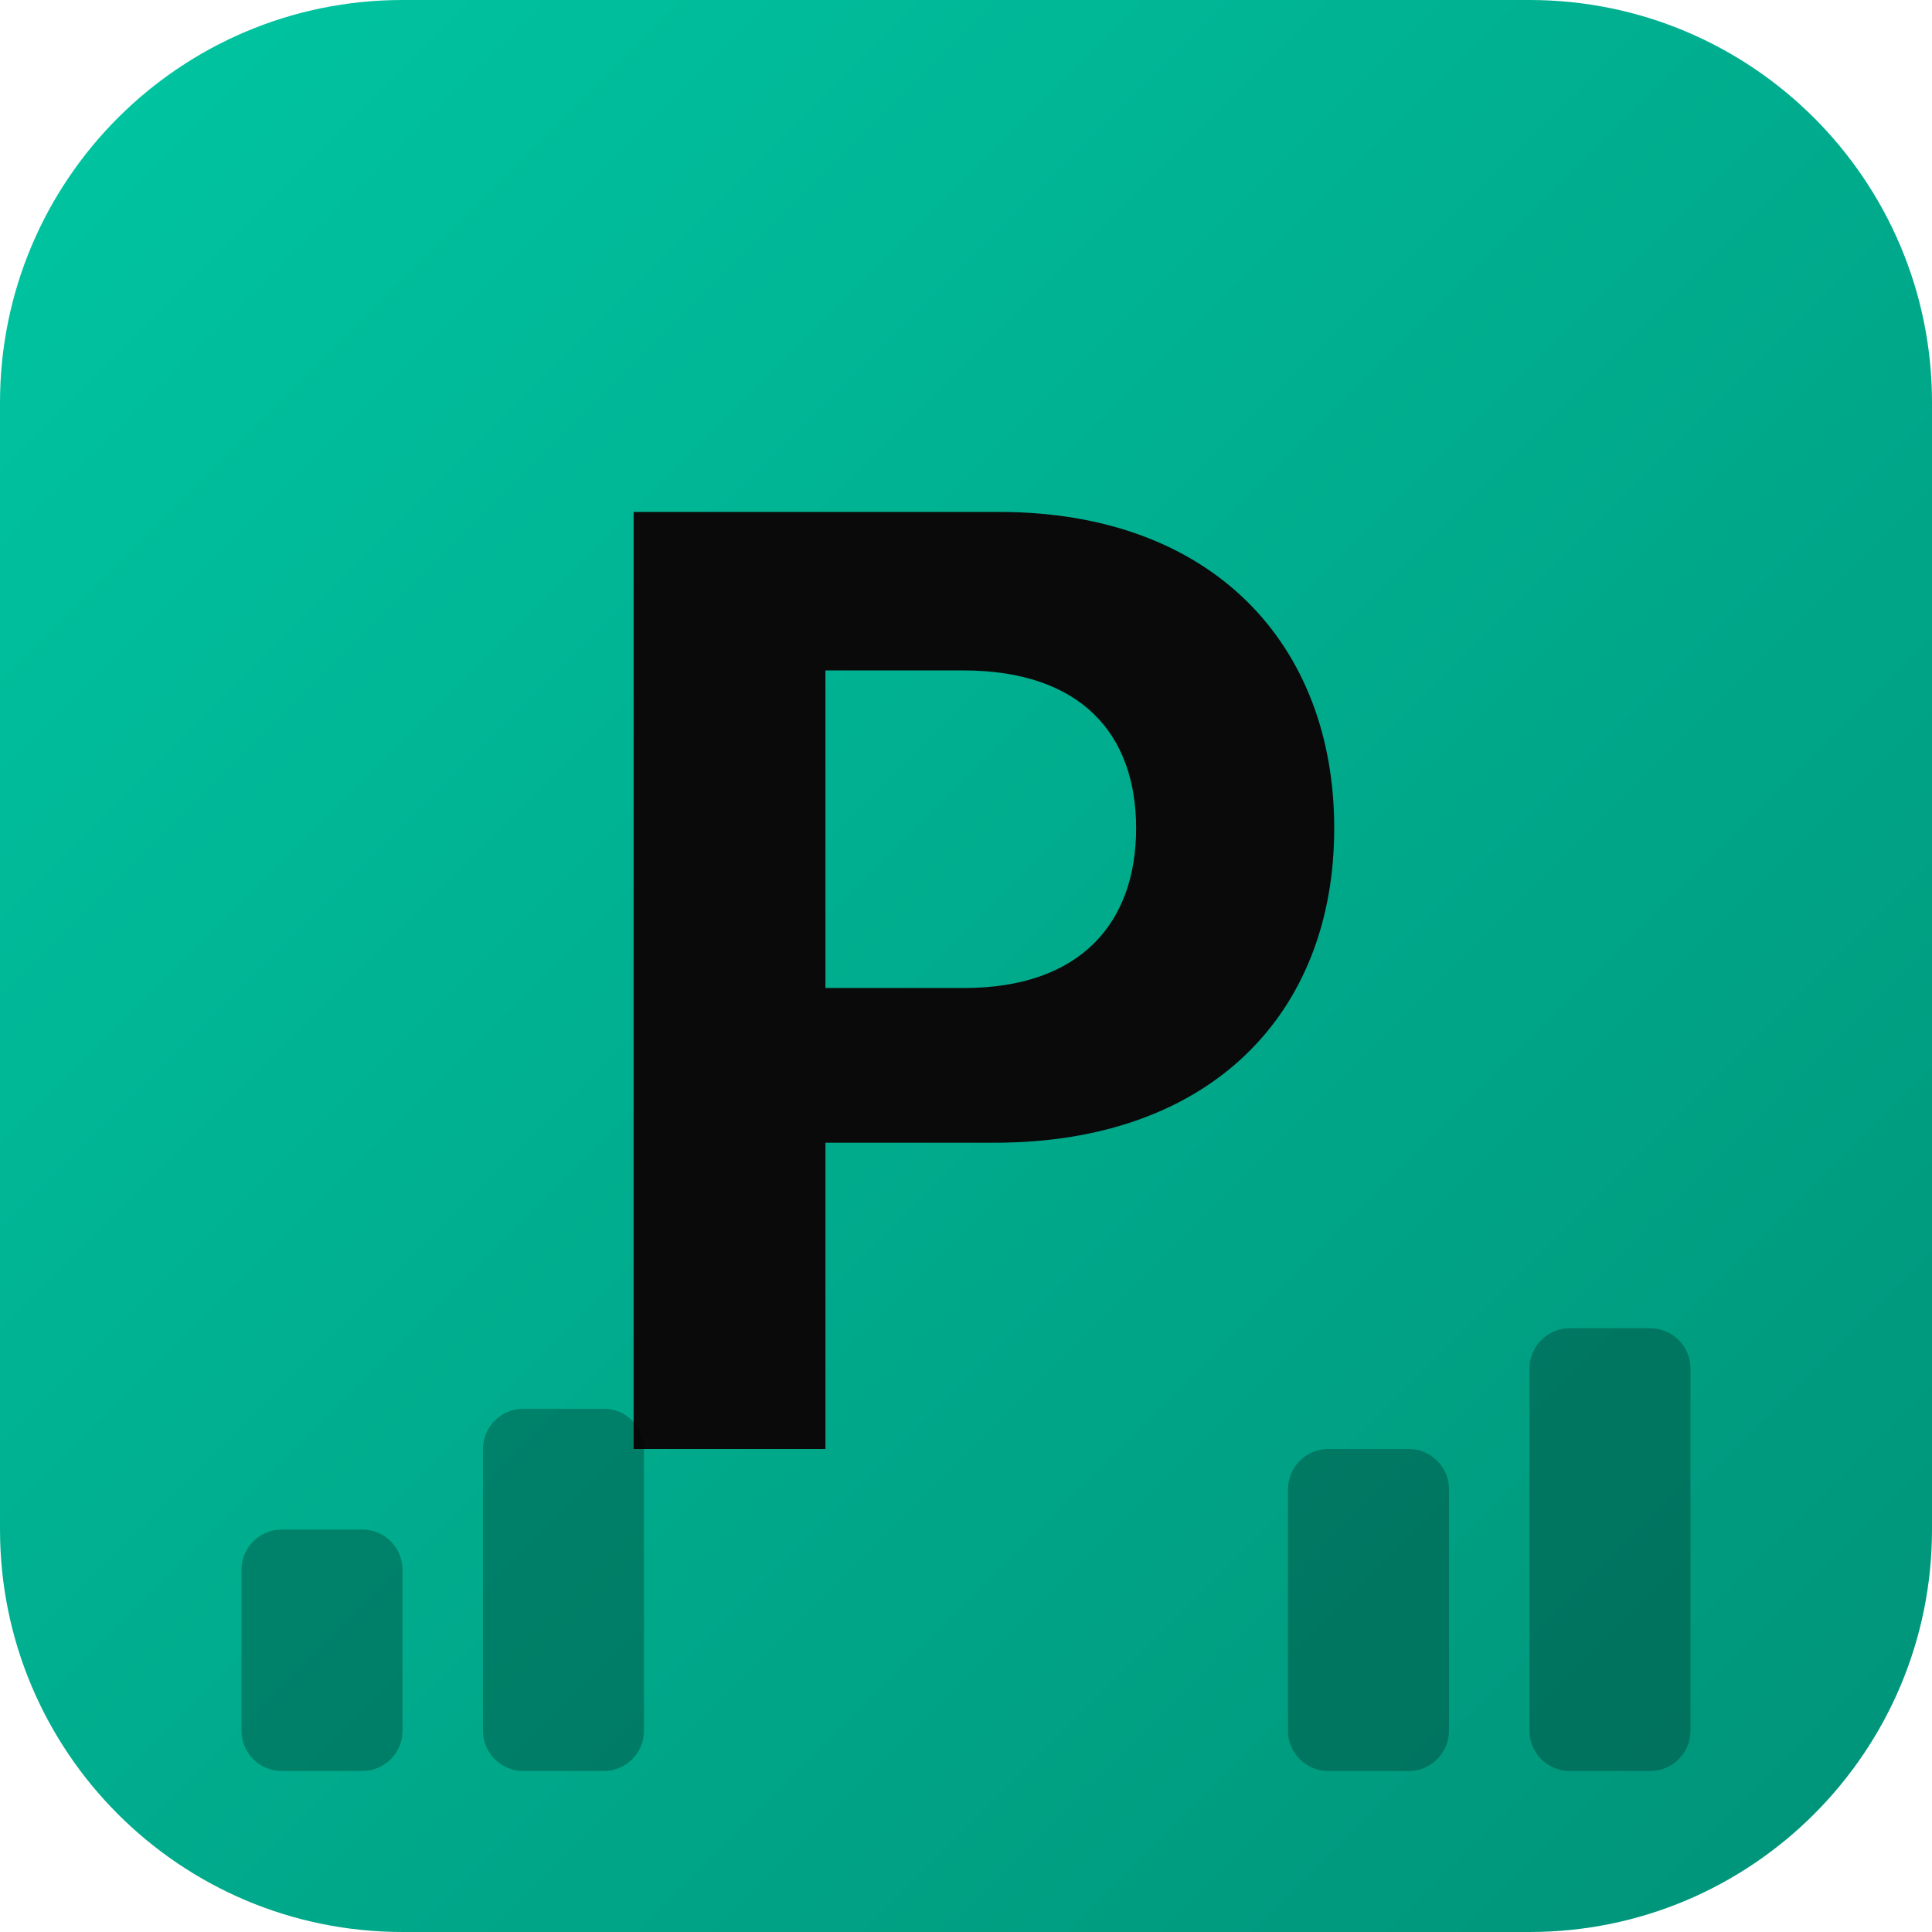
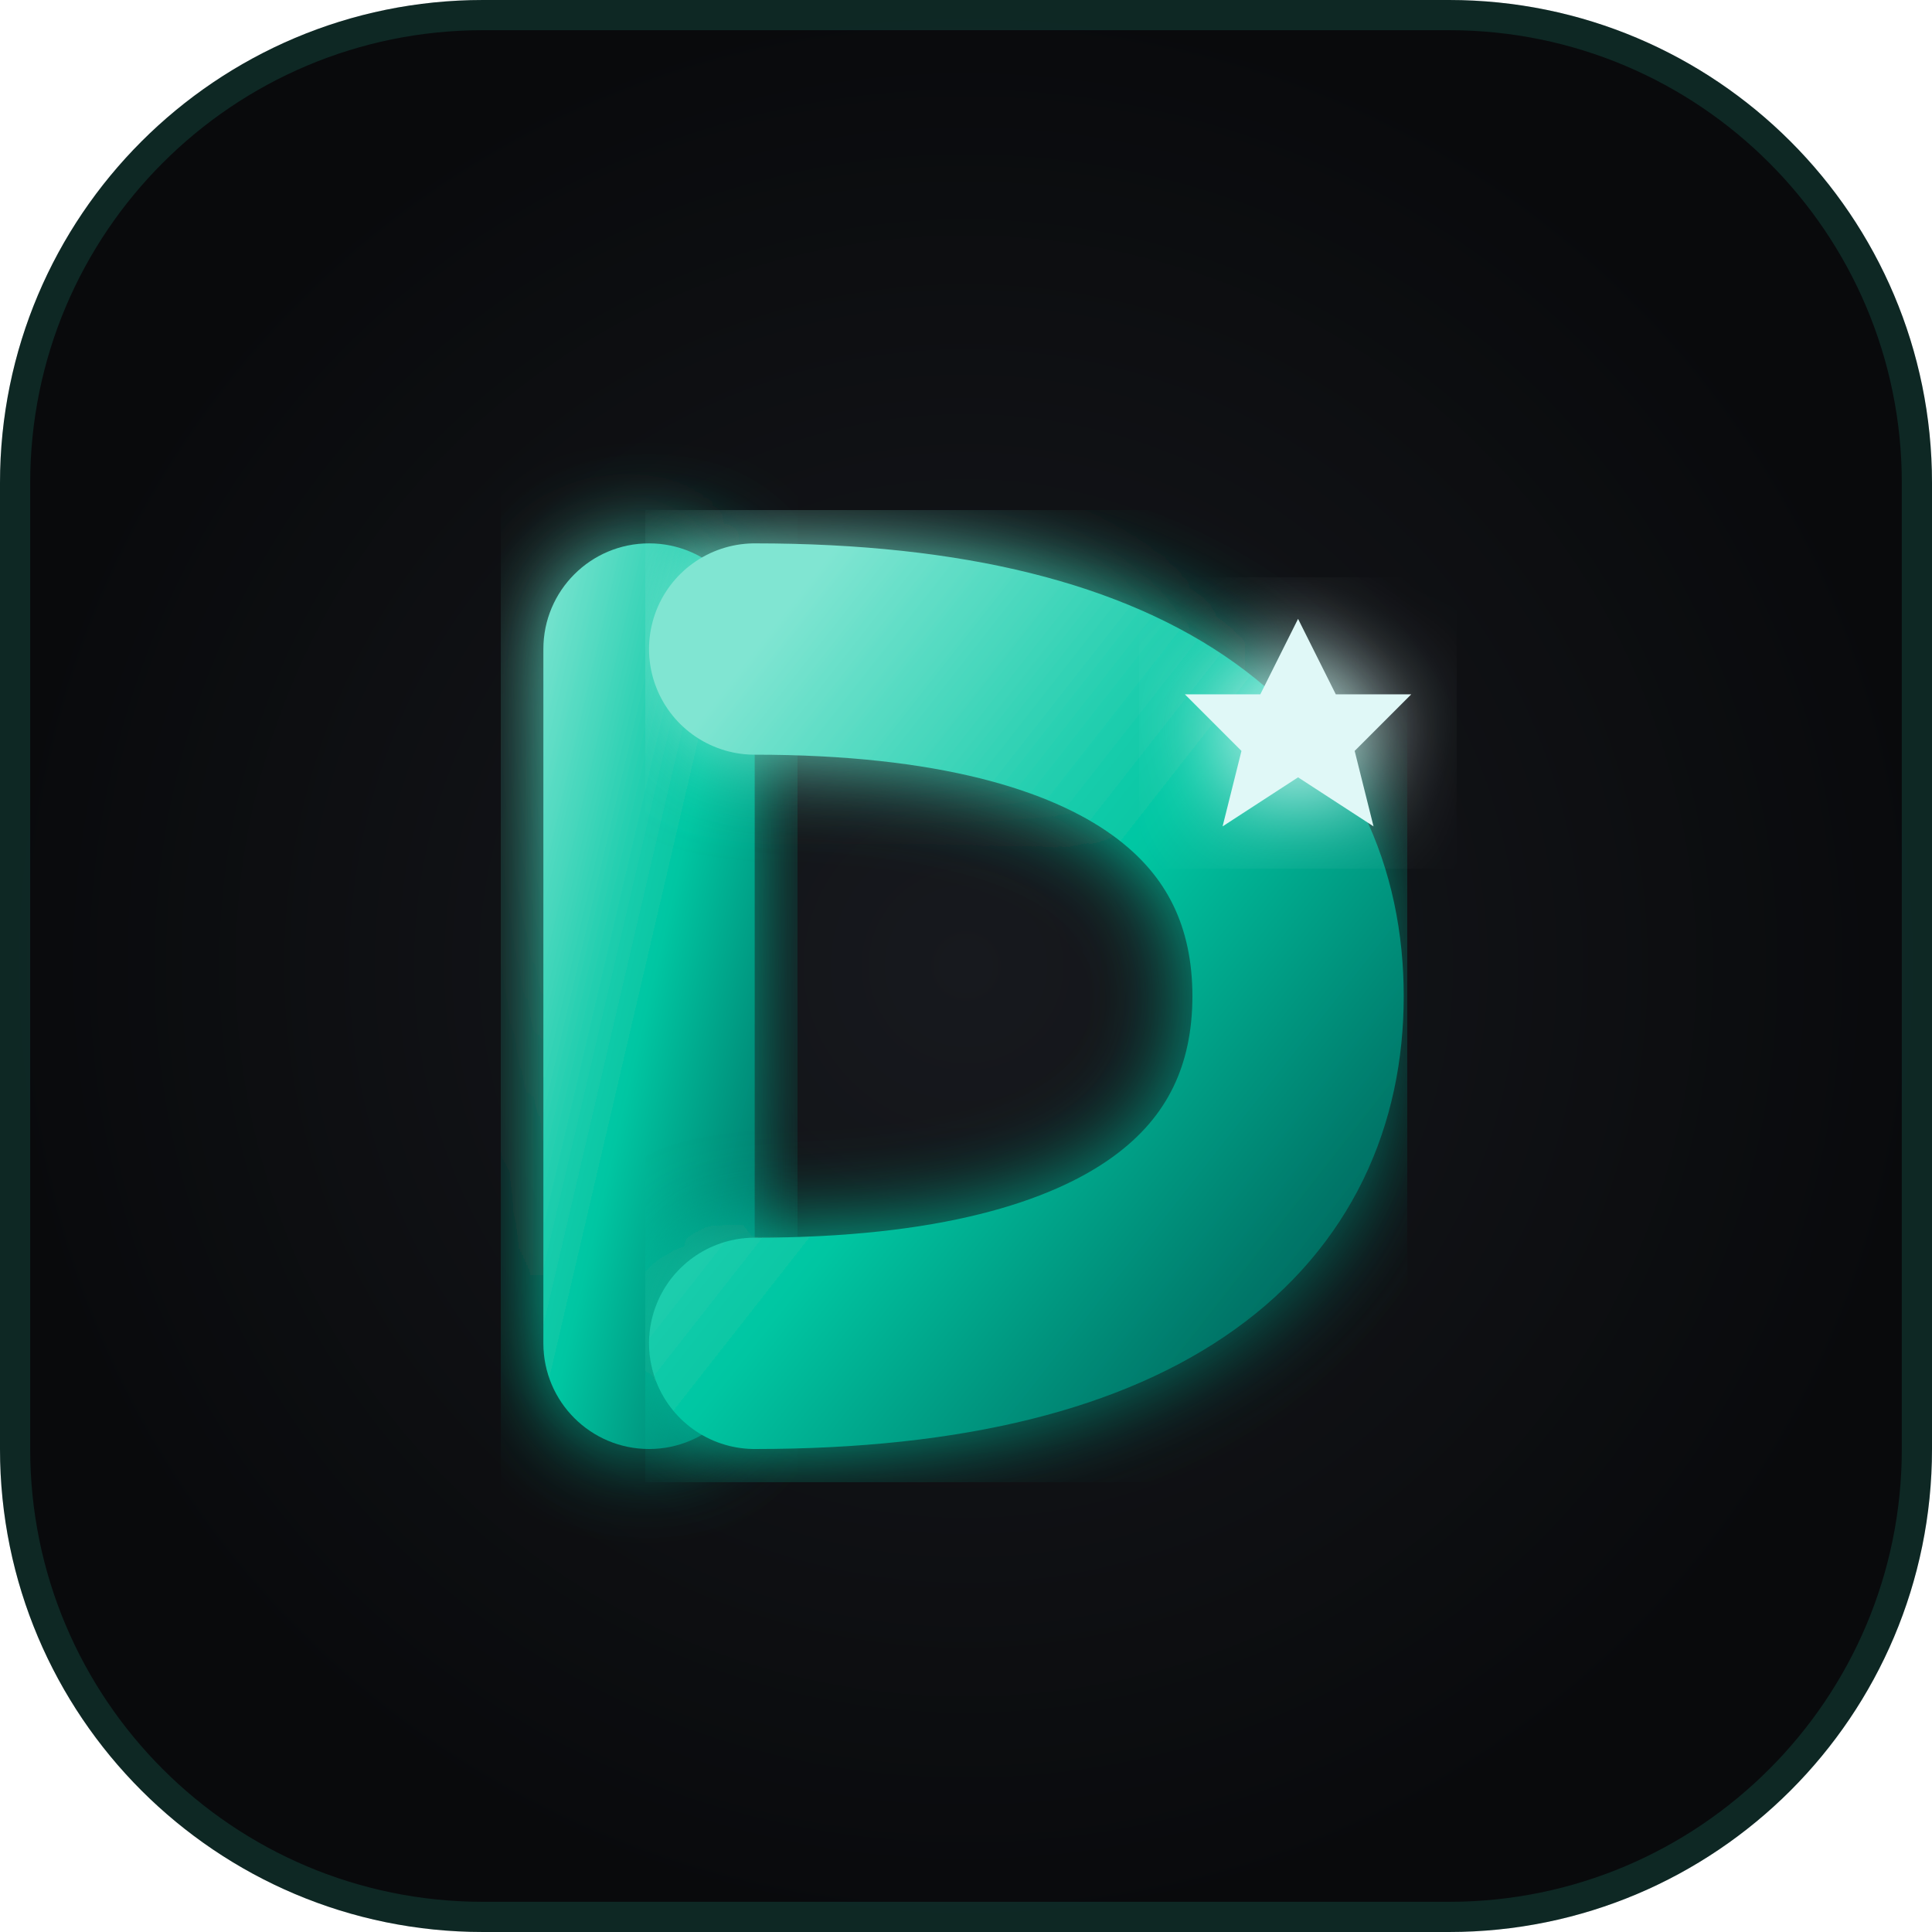
- <svg xmlns="http://www.w3.org/2000/svg" width="48" height="48" viewBox="0 0 48 48">
+ <svg xmlns="http://www.w3.org/2000/svg" viewBox="0 0 512 512" width="100%" height="100%">
  <defs>
-     <linearGradient id="bg" x1="0%" y1="0%" x2="100%" y2="100%">
-       <stop offset="0%" stop-color="#00c6a2" />
-       <stop offset="100%" stop-color="#009278" />
+     <radialGradient id="bgGrad" cx="50%" cy="50%" r="50%">
+       <stop offset="0%" stop-color="#17191e" />
+       <stop offset="100%" stop-color="#090a0c" />
+     </radialGradient>
+     <linearGradient id="accentGrad" x1="0%" y1="0%" x2="100%" y2="100%">
+       <stop offset="0%" stop-color="#80e5d2" />
+       <stop offset="50%" stop-color="#00c6a2" />
+       <stop offset="100%" stop-color="#00675d" />
    </linearGradient>
+     <filter id="neonGlow" x="-20%" y="-20%" width="140%" height="140%">
+       <feGaussianBlur stdDeviation="12" result="blur" />
+       <feMerge>
+         <feMergeNode in="blur" />
+         <feMergeNode in="SourceGraphic" />
+       </feMerge>
+     </filter>
  </defs>
-   <rect width="48" height="48" rx="10" fill="url(#bg)" />
-   <text x="24" y="36" font-family="Inter, Arial, sans-serif" font-size="32" font-weight="700" fill="#0a0a0a" text-anchor="middle">P</text>
-   <rect x="6" y="38" width="4" height="6" rx="1" fill="rgba(0,0,0,0.25)" />
-   <rect x="12" y="35" width="4" height="9" rx="1" fill="rgba(0,0,0,0.25)" />
-   <rect x="32" y="36" width="4" height="8" rx="1" fill="rgba(0,0,0,0.25)" />
-   <rect x="38" y="33" width="4" height="11" rx="1" fill="rgba(0,0,0,0.25)" />
+   <rect width="512" height="512" rx="128" fill="url(#bgGrad)" />
+   <rect x="4" y="4" width="504" height="504" rx="124" fill="none" stroke="#26d0b1" stroke-width="8" opacity="0.15" />
+   <g transform="translate(64, 64)">
+     <rect x="80" y="80" width="56" height="240" rx="28" fill="url(#accentGrad)" filter="url(#neonGlow)" />
+     <path d="M 136,108 C 240,108 280,148 280,200 C 280,252 240,292 136,292" fill="none" stroke="url(#accentGrad)" stroke-width="56" stroke-linecap="round" filter="url(#neonGlow)" />
+     <path d="M 280,100 L 290,120 L 310,120 L 295,135 L 300,155 L 280,142 L 260,155 L 265,135 L 250,120 L 270,120 Z" fill="#e0f8f7" filter="url(#neonGlow)" />
+   </g>
</svg>
